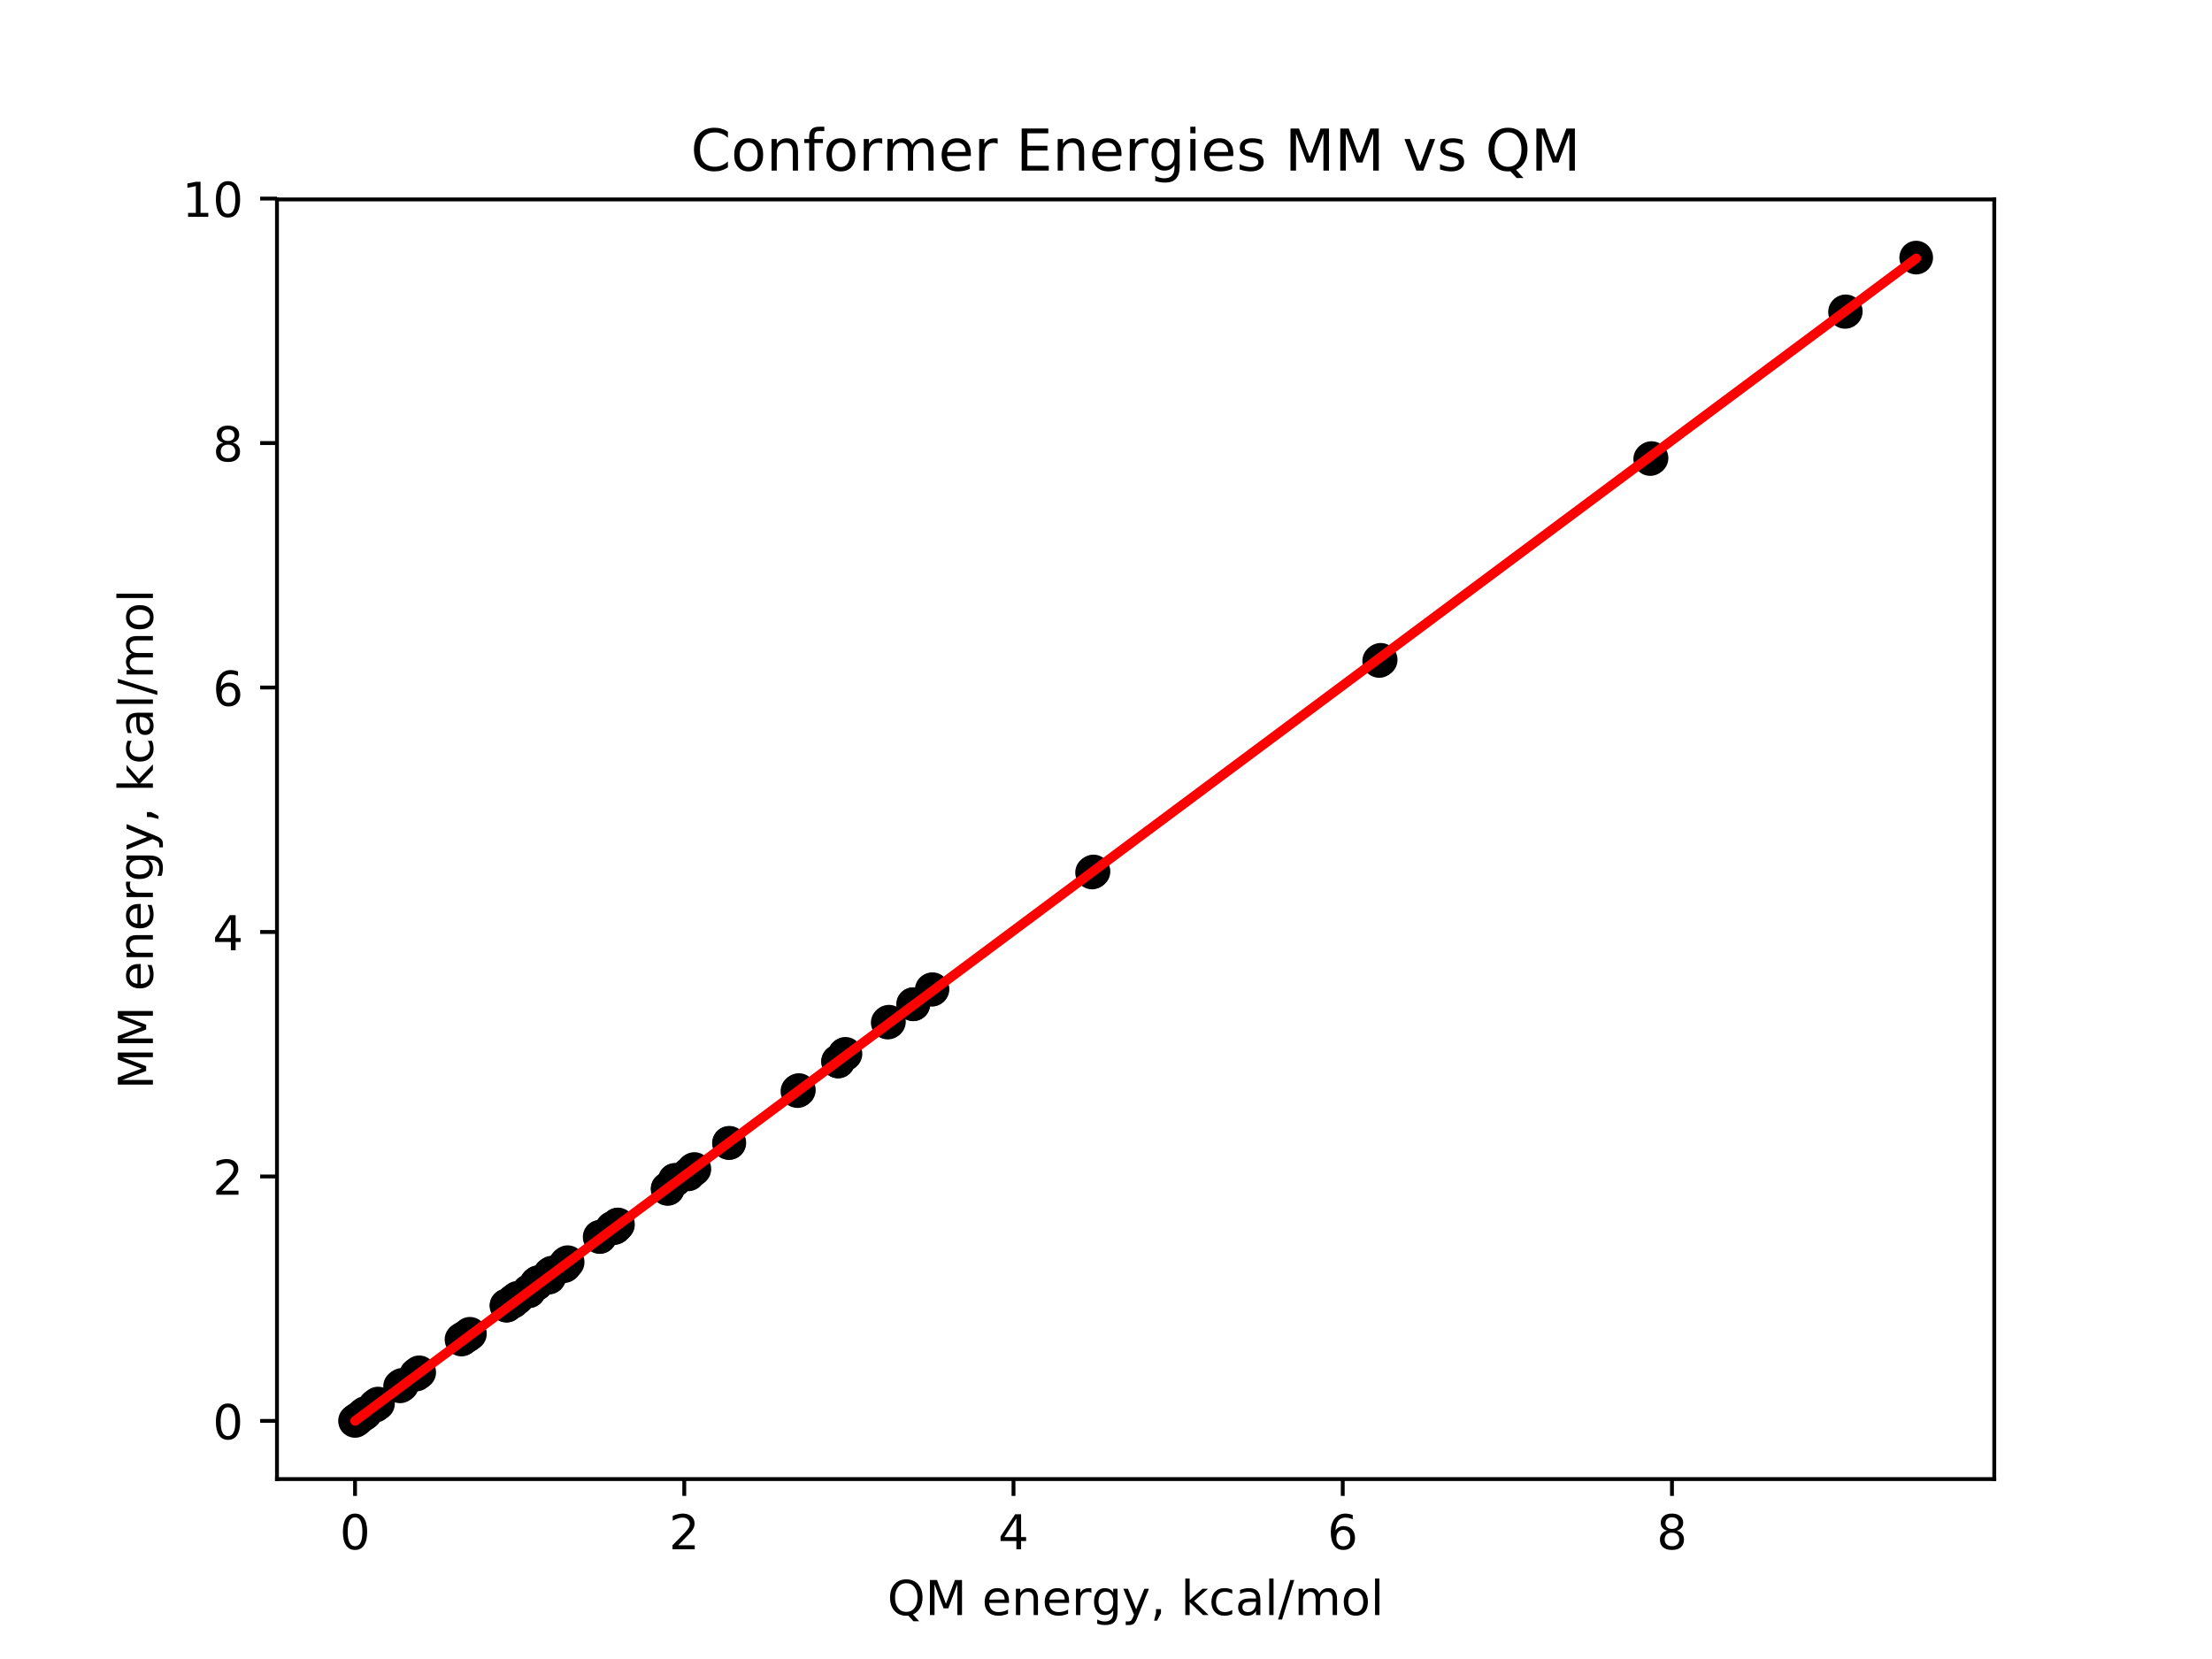
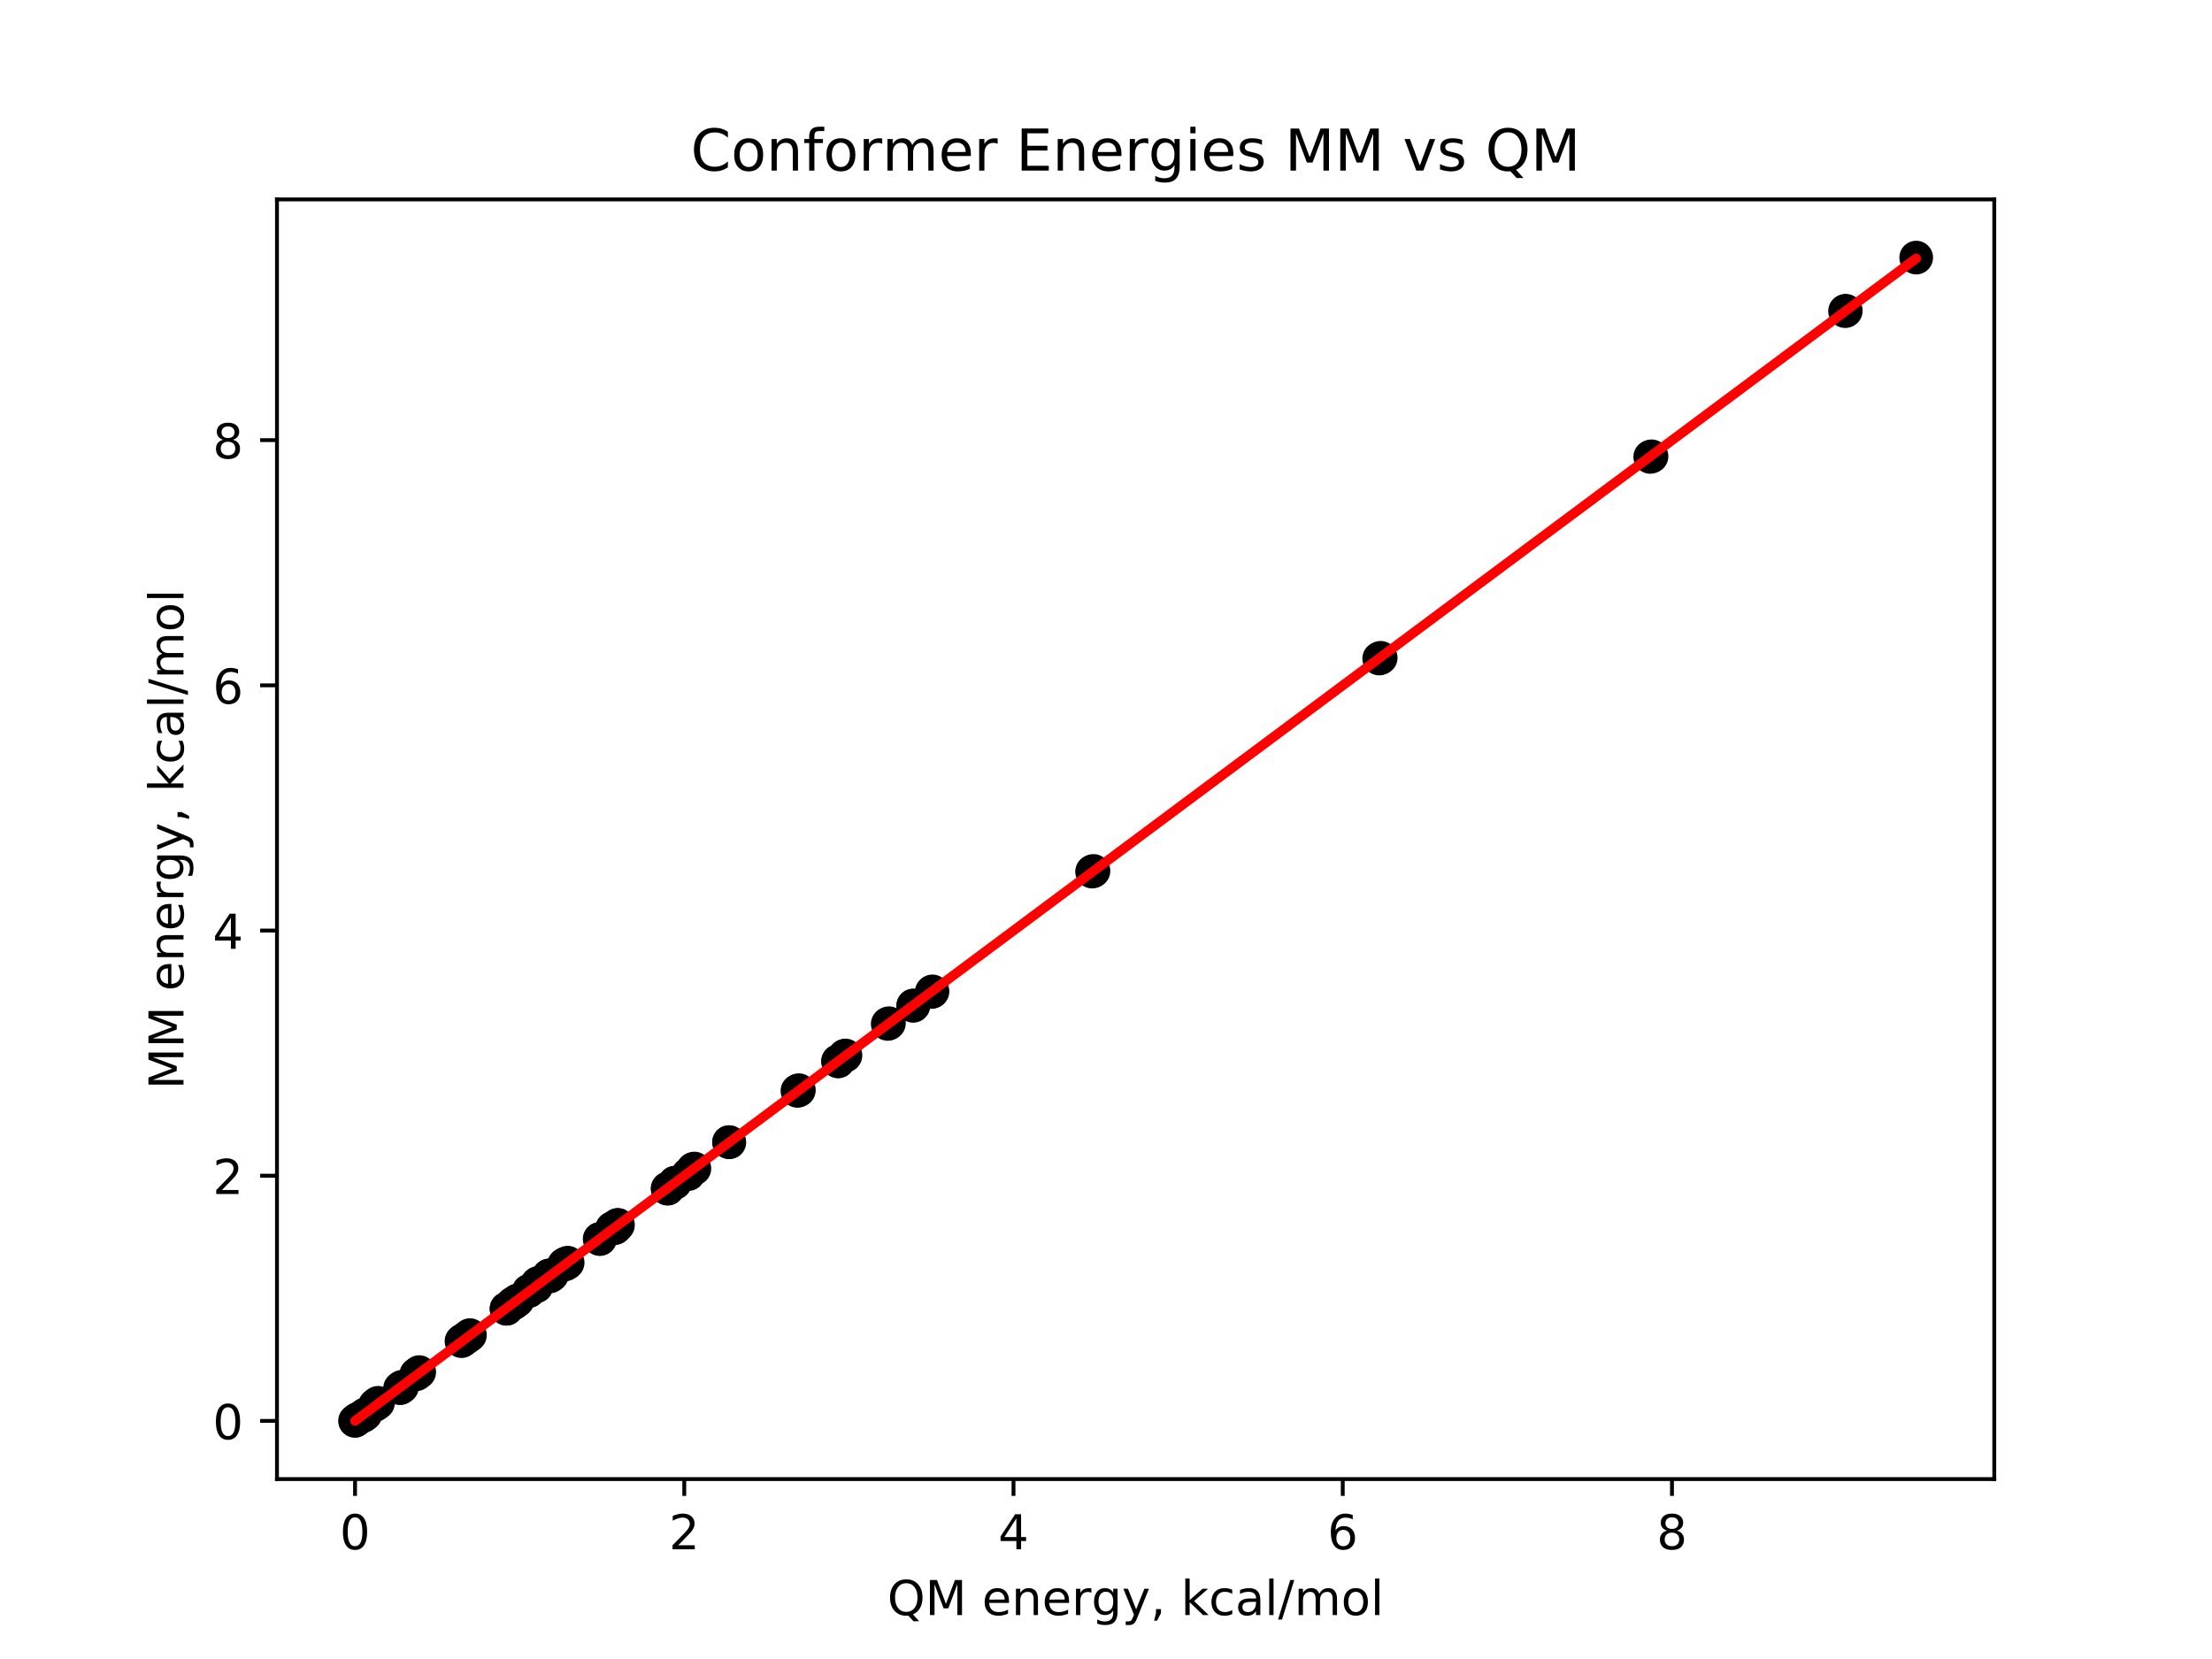
<svg xmlns="http://www.w3.org/2000/svg" xmlns:xlink="http://www.w3.org/1999/xlink" height="345pt" version="1.1" viewBox="0 0 460 345" width="460pt">
  <defs>
    <style type="text/css">
*{stroke-linecap:butt;stroke-linejoin:round;}
  </style>
  </defs>
  <g id="figure_1">
    <g id="patch_1">
      <path d="M 0 345.6  L 460.8 345.6  L 460.8 0  L 0 0  z " style="fill:#ffffff;" />
    </g>
    <g id="axes_1">
      <g id="patch_2">
        <path d="M 57.6 307.584  L 414.72 307.584  L 414.72 41.472  L 57.6 41.472  z " style="fill:#ffffff;" />
      </g>
      <g id="matplotlib.axis_1">
        <g id="xtick_1">
          <g id="line2d_1">
            <defs>
-               <path d="M 0 0  L 0 3.5  " id="mf6537ad37d" style="stroke:#000000;stroke-width:0.8;" />
-             </defs>
-             <g>
-               <use style="stroke:#000000;stroke-width:0.8;" x="73.833" xlink:href="#mf6537ad37d" y="307.584" />
+               <path d="M 0 0  L 0 3.5  " id="me0c3274021" style="stroke:#000000;stroke-width:0.8;" />
+             </defs>
+             <g>
+               <use style="stroke:#000000;stroke-width:0.8;" x="73.833" xlink:href="#me0c3274021" y="307.584" />
            </g>
          </g>
          <g id="text_1">
            <defs>
              <path d="M 31.781 66.406  Q 24.172 66.406 20.328 58.906  Q 16.5 51.422 16.5 36.375  Q 16.5 21.391 20.328 13.891  Q 24.172 6.391 31.781 6.391  Q 39.453 6.391 43.281 13.891  Q 47.125 21.391 47.125 36.375  Q 47.125 51.422 43.281 58.906  Q 39.453 66.406 31.781 66.406  z M 31.781 74.219  Q 44.047 74.219 50.516 64.516  Q 56.984 54.828 56.984 36.375  Q 56.984 17.969 50.516 8.266  Q 44.047 -1.422 31.781 -1.422  Q 19.531 -1.422 13.062 8.266  Q 6.594 17.969 6.594 36.375  Q 6.594 54.828 13.062 64.516  Q 19.531 74.219 31.781 74.219  z " id="DejaVuSans-30" />
            </defs>
            <g transform="translate(70.65148 322.1824)scale(0.1 -0.1)">
              <use xlink:href="#DejaVuSans-30" />
            </g>
          </g>
        </g>
        <g id="xtick_2">
          <g id="line2d_2">
            <g>
-               <use style="stroke:#000000;stroke-width:0.8;" x="142.299" xlink:href="#mf6537ad37d" y="307.584" />
+               <use style="stroke:#000000;stroke-width:0.8;" x="142.299" xlink:href="#me0c3274021" y="307.584" />
            </g>
          </g>
          <g id="text_2">
            <defs>
              <path d="M 19.188 8.297  L 53.609 8.297  L 53.609 0  L 7.328 0  L 7.328 8.297  Q 12.938 14.109 22.625 23.891  Q 32.328 33.688 34.812 36.531  Q 39.547 41.844 41.422 45.531  Q 43.312 49.219 43.312 52.781  Q 43.312 58.594 39.234 62.25  Q 35.156 65.922 28.609 65.922  Q 23.969 65.922 18.812 64.312  Q 13.672 62.703 7.812 59.422  L 7.812 69.391  Q 13.766 71.781 18.938 73  Q 24.125 74.219 28.422 74.219  Q 39.75 74.219 46.484 68.547  Q 53.219 62.891 53.219 53.422  Q 53.219 48.922 51.531 44.891  Q 49.859 40.875 45.406 35.406  Q 44.188 33.984 37.641 27.219  Q 31.109 20.453 19.188 8.297  z " id="DejaVuSans-32" />
            </defs>
            <g transform="translate(139.1175 322.1824)scale(0.1 -0.1)">
              <use xlink:href="#DejaVuSans-32" />
            </g>
          </g>
        </g>
        <g id="xtick_3">
          <g id="line2d_3">
            <g>
-               <use style="stroke:#000000;stroke-width:0.8;" x="210.765" xlink:href="#mf6537ad37d" y="307.584" />
+               <use style="stroke:#000000;stroke-width:0.8;" x="210.765" xlink:href="#me0c3274021" y="307.584" />
            </g>
          </g>
          <g id="text_3">
            <defs>
              <path d="M 37.797 64.312  L 12.891 25.391  L 37.797 25.391  z M 35.203 72.906  L 47.609 72.906  L 47.609 25.391  L 58.016 25.391  L 58.016 17.188  L 47.609 17.188  L 47.609 0  L 37.797 0  L 37.797 17.188  L 4.891 17.188  L 4.891 26.703  z " id="DejaVuSans-34" />
            </defs>
            <g transform="translate(207.5835 322.1824)scale(0.1 -0.1)">
              <use xlink:href="#DejaVuSans-34" />
            </g>
          </g>
        </g>
        <g id="xtick_4">
          <g id="line2d_4">
            <g>
-               <use style="stroke:#000000;stroke-width:0.8;" x="279.231" xlink:href="#mf6537ad37d" y="307.584" />
+               <use style="stroke:#000000;stroke-width:0.8;" x="279.231" xlink:href="#me0c3274021" y="307.584" />
            </g>
          </g>
          <g id="text_4">
            <defs>
              <path d="M 33.016 40.375  Q 26.375 40.375 22.484 35.828  Q 18.609 31.297 18.609 23.391  Q 18.609 15.531 22.484 10.953  Q 26.375 6.391 33.016 6.391  Q 39.656 6.391 43.531 10.953  Q 47.406 15.531 47.406 23.391  Q 47.406 31.297 43.531 35.828  Q 39.656 40.375 33.016 40.375  z M 52.594 71.297  L 52.594 62.312  Q 48.875 64.062 45.094 64.984  Q 41.312 65.922 37.594 65.922  Q 27.828 65.922 22.672 59.328  Q 17.531 52.734 16.797 39.406  Q 19.672 43.656 24.016 45.922  Q 28.375 48.188 33.594 48.188  Q 44.578 48.188 50.953 41.516  Q 57.328 34.859 57.328 23.391  Q 57.328 12.156 50.688 5.359  Q 44.047 -1.422 33.016 -1.422  Q 20.359 -1.422 13.672 8.266  Q 6.984 17.969 6.984 36.375  Q 6.984 53.656 15.188 63.938  Q 23.391 74.219 37.203 74.219  Q 40.922 74.219 44.703 73.484  Q 48.484 72.75 52.594 71.297  z " id="DejaVuSans-36" />
            </defs>
            <g transform="translate(276.0496 322.1824)scale(0.1 -0.1)">
              <use xlink:href="#DejaVuSans-36" />
            </g>
          </g>
        </g>
        <g id="xtick_5">
          <g id="line2d_5">
            <g>
-               <use style="stroke:#000000;stroke-width:0.8;" x="347.697" xlink:href="#mf6537ad37d" y="307.584" />
+               <use style="stroke:#000000;stroke-width:0.8;" x="347.697" xlink:href="#me0c3274021" y="307.584" />
            </g>
          </g>
          <g id="text_5">
            <defs>
              <path d="M 31.781 34.625  Q 24.75 34.625 20.719 30.859  Q 16.703 27.094 16.703 20.516  Q 16.703 13.922 20.719 10.156  Q 24.75 6.391 31.781 6.391  Q 38.812 6.391 42.859 10.172  Q 46.922 13.969 46.922 20.516  Q 46.922 27.094 42.891 30.859  Q 38.875 34.625 31.781 34.625  z M 21.922 38.812  Q 15.578 40.375 12.031 44.719  Q 8.5 49.078 8.5 55.328  Q 8.5 64.062 14.719 69.141  Q 20.953 74.219 31.781 74.219  Q 42.672 74.219 48.875 69.141  Q 55.078 64.062 55.078 55.328  Q 55.078 49.078 51.531 44.719  Q 48 40.375 41.703 38.812  Q 48.828 37.156 52.797 32.312  Q 56.781 27.484 56.781 20.516  Q 56.781 9.906 50.312 4.234  Q 43.844 -1.422 31.781 -1.422  Q 19.734 -1.422 13.25 4.234  Q 6.781 9.906 6.781 20.516  Q 6.781 27.484 10.781 32.312  Q 14.797 37.156 21.922 38.812  z M 18.312 54.391  Q 18.312 48.734 21.844 45.562  Q 25.391 42.391 31.781 42.391  Q 38.141 42.391 41.719 45.562  Q 45.312 48.734 45.312 54.391  Q 45.312 60.062 41.719 63.234  Q 38.141 66.406 31.781 66.406  Q 25.391 66.406 21.844 63.234  Q 18.312 60.062 18.312 54.391  z " id="DejaVuSans-38" />
            </defs>
            <g transform="translate(344.5156 322.1824)scale(0.1 -0.1)">
              <use xlink:href="#DejaVuSans-38" />
            </g>
          </g>
        </g>
        <g id="text_6">
          <defs>
            <path d="M 39.406 66.219  Q 28.656 66.219 22.328 58.203  Q 16.016 50.203 16.016 36.375  Q 16.016 22.609 22.328 14.594  Q 28.656 6.594 39.406 6.594  Q 50.141 6.594 56.422 14.594  Q 62.703 22.609 62.703 36.375  Q 62.703 50.203 56.422 58.203  Q 50.141 66.219 39.406 66.219  z M 53.219 1.312  L 66.219 -12.891  L 54.297 -12.891  L 43.5 -1.219  Q 41.891 -1.312 41.031 -1.359  Q 40.188 -1.422 39.406 -1.422  Q 24.031 -1.422 14.812 8.859  Q 5.609 19.141 5.609 36.375  Q 5.609 53.656 14.812 63.938  Q 24.031 74.219 39.406 74.219  Q 54.734 74.219 63.906 63.938  Q 73.094 53.656 73.094 36.375  Q 73.094 23.688 67.984 14.641  Q 62.891 5.609 53.219 1.312  z " id="DejaVuSans-51" />
            <path d="M 9.812 72.906  L 24.516 72.906  L 43.109 23.297  L 61.812 72.906  L 76.516 72.906  L 76.516 0  L 66.891 0  L 66.891 64.016  L 48.094 14.016  L 38.188 14.016  L 19.391 64.016  L 19.391 0  L 9.812 0  z " id="DejaVuSans-4d" />
            <path id="DejaVuSans-20" />
            <path d="M 56.203 29.594  L 56.203 25.203  L 14.891 25.203  Q 15.484 15.922 20.484 11.062  Q 25.484 6.203 34.422 6.203  Q 39.594 6.203 44.453 7.469  Q 49.312 8.734 54.109 11.281  L 54.109 2.781  Q 49.266 0.734 44.188 -0.344  Q 39.109 -1.422 33.891 -1.422  Q 20.797 -1.422 13.156 6.188  Q 5.516 13.812 5.516 26.812  Q 5.516 40.234 12.766 48.109  Q 20.016 56 32.328 56  Q 43.359 56 49.781 48.891  Q 56.203 41.797 56.203 29.594  z M 47.219 32.234  Q 47.125 39.594 43.094 43.984  Q 39.062 48.391 32.422 48.391  Q 24.906 48.391 20.391 44.141  Q 15.875 39.891 15.188 32.172  z " id="DejaVuSans-65" />
            <path d="M 54.891 33.016  L 54.891 0  L 45.906 0  L 45.906 32.719  Q 45.906 40.484 42.875 44.328  Q 39.844 48.188 33.797 48.188  Q 26.516 48.188 22.312 43.547  Q 18.109 38.922 18.109 30.906  L 18.109 0  L 9.078 0  L 9.078 54.688  L 18.109 54.688  L 18.109 46.188  Q 21.344 51.125 25.703 53.562  Q 30.078 56 35.797 56  Q 45.219 56 50.047 50.172  Q 54.891 44.344 54.891 33.016  z " id="DejaVuSans-6e" />
            <path d="M 41.109 46.297  Q 39.594 47.172 37.812 47.578  Q 36.031 48 33.891 48  Q 26.266 48 22.188 43.047  Q 18.109 38.094 18.109 28.812  L 18.109 0  L 9.078 0  L 9.078 54.688  L 18.109 54.688  L 18.109 46.188  Q 20.953 51.172 25.484 53.578  Q 30.031 56 36.531 56  Q 37.453 56 38.578 55.875  Q 39.703 55.766 41.062 55.516  z " id="DejaVuSans-72" />
            <path d="M 45.406 27.984  Q 45.406 37.75 41.375 43.109  Q 37.359 48.484 30.078 48.484  Q 22.859 48.484 18.828 43.109  Q 14.797 37.75 14.797 27.984  Q 14.797 18.266 18.828 12.891  Q 22.859 7.516 30.078 7.516  Q 37.359 7.516 41.375 12.891  Q 45.406 18.266 45.406 27.984  z M 54.391 6.781  Q 54.391 -7.172 48.188 -13.984  Q 42 -20.797 29.203 -20.797  Q 24.469 -20.797 20.266 -20.094  Q 16.062 -19.391 12.109 -17.922  L 12.109 -9.188  Q 16.062 -11.328 19.922 -12.344  Q 23.781 -13.375 27.781 -13.375  Q 36.625 -13.375 41.016 -8.766  Q 45.406 -4.156 45.406 5.172  L 45.406 9.625  Q 42.625 4.781 38.281 2.391  Q 33.938 0 27.875 0  Q 17.828 0 11.672 7.656  Q 5.516 15.328 5.516 27.984  Q 5.516 40.672 11.672 48.328  Q 17.828 56 27.875 56  Q 33.938 56 38.281 53.609  Q 42.625 51.219 45.406 46.391  L 45.406 54.688  L 54.391 54.688  z " id="DejaVuSans-67" />
            <path d="M 32.172 -5.078  Q 28.375 -14.844 24.75 -17.812  Q 21.141 -20.797 15.094 -20.797  L 7.906 -20.797  L 7.906 -13.281  L 13.188 -13.281  Q 16.891 -13.281 18.938 -11.516  Q 21 -9.766 23.484 -3.219  L 25.094 0.875  L 2.984 54.688  L 12.5 54.688  L 29.594 11.922  L 46.688 54.688  L 56.203 54.688  z " id="DejaVuSans-79" />
            <path d="M 11.719 12.406  L 22.016 12.406  L 22.016 4  L 14.016 -11.625  L 7.719 -11.625  L 11.719 4  z " id="DejaVuSans-2c" />
            <path d="M 9.078 75.984  L 18.109 75.984  L 18.109 31.109  L 44.922 54.688  L 56.391 54.688  L 27.391 29.109  L 57.625 0  L 45.906 0  L 18.109 26.703  L 18.109 0  L 9.078 0  z " id="DejaVuSans-6b" />
            <path d="M 48.781 52.594  L 48.781 44.188  Q 44.969 46.297 41.141 47.344  Q 37.312 48.391 33.406 48.391  Q 24.656 48.391 19.812 42.844  Q 14.984 37.312 14.984 27.297  Q 14.984 17.281 19.812 11.734  Q 24.656 6.203 33.406 6.203  Q 37.312 6.203 41.141 7.25  Q 44.969 8.297 48.781 10.406  L 48.781 2.094  Q 45.016 0.344 40.984 -0.531  Q 36.969 -1.422 32.422 -1.422  Q 20.062 -1.422 12.781 6.344  Q 5.516 14.109 5.516 27.297  Q 5.516 40.672 12.859 48.328  Q 20.219 56 33.016 56  Q 37.156 56 41.109 55.141  Q 45.062 54.297 48.781 52.594  z " id="DejaVuSans-63" />
            <path d="M 34.281 27.484  Q 23.391 27.484 19.188 25  Q 14.984 22.516 14.984 16.5  Q 14.984 11.719 18.141 8.906  Q 21.297 6.109 26.703 6.109  Q 34.188 6.109 38.703 11.406  Q 43.219 16.703 43.219 25.484  L 43.219 27.484  z M 52.203 31.203  L 52.203 0  L 43.219 0  L 43.219 8.297  Q 40.141 3.328 35.547 0.953  Q 30.953 -1.422 24.312 -1.422  Q 15.922 -1.422 10.953 3.297  Q 6 8.016 6 15.922  Q 6 25.141 12.172 29.828  Q 18.359 34.516 30.609 34.516  L 43.219 34.516  L 43.219 35.406  Q 43.219 41.609 39.141 45  Q 35.062 48.391 27.688 48.391  Q 23 48.391 18.547 47.266  Q 14.109 46.141 10.016 43.891  L 10.016 52.203  Q 14.938 54.109 19.578 55.047  Q 24.219 56 28.609 56  Q 40.484 56 46.344 49.844  Q 52.203 43.703 52.203 31.203  z " id="DejaVuSans-61" />
            <path d="M 9.422 75.984  L 18.406 75.984  L 18.406 0  L 9.422 0  z " id="DejaVuSans-6c" />
            <path d="M 25.391 72.906  L 33.688 72.906  L 8.297 -9.281  L 0 -9.281  z " id="DejaVuSans-2f" />
            <path d="M 52 44.188  Q 55.375 50.25 60.062 53.125  Q 64.75 56 71.094 56  Q 79.641 56 84.281 50.016  Q 88.922 44.047 88.922 33.016  L 88.922 0  L 79.891 0  L 79.891 32.719  Q 79.891 40.578 77.094 44.375  Q 74.312 48.188 68.609 48.188  Q 61.625 48.188 57.562 43.547  Q 53.516 38.922 53.516 30.906  L 53.516 0  L 44.484 0  L 44.484 32.719  Q 44.484 40.625 41.703 44.406  Q 38.922 48.188 33.109 48.188  Q 26.219 48.188 22.156 43.531  Q 18.109 38.875 18.109 30.906  L 18.109 0  L 9.078 0  L 9.078 54.688  L 18.109 54.688  L 18.109 46.188  Q 21.188 51.219 25.484 53.609  Q 29.781 56 35.688 56  Q 41.656 56 45.828 52.969  Q 50 49.953 52 44.188  z " id="DejaVuSans-6d" />
            <path d="M 30.609 48.391  Q 23.391 48.391 19.188 42.75  Q 14.984 37.109 14.984 27.297  Q 14.984 17.484 19.156 11.844  Q 23.344 6.203 30.609 6.203  Q 37.797 6.203 41.984 11.859  Q 46.188 17.531 46.188 27.297  Q 46.188 37.016 41.984 42.703  Q 37.797 48.391 30.609 48.391  z M 30.609 56  Q 42.328 56 49.016 48.375  Q 55.719 40.766 55.719 27.297  Q 55.719 13.875 49.016 6.219  Q 42.328 -1.422 30.609 -1.422  Q 18.844 -1.422 12.172 6.219  Q 5.516 13.875 5.516 27.297  Q 5.516 40.766 12.172 48.375  Q 18.844 56 30.609 56  z " id="DejaVuSans-6f" />
          </defs>
          <g transform="translate(184.5319 335.8606)scale(0.1 -0.1)">
            <use xlink:href="#DejaVuSans-51" />
            <use x="78.711" xlink:href="#DejaVuSans-4d" />
            <use x="164.99" xlink:href="#DejaVuSans-20" />
            <use x="196.777" xlink:href="#DejaVuSans-65" />
            <use x="258.301" xlink:href="#DejaVuSans-6e" />
            <use x="321.68" xlink:href="#DejaVuSans-65" />
            <use x="383.203" xlink:href="#DejaVuSans-72" />
            <use x="424.301" xlink:href="#DejaVuSans-67" />
            <use x="487.777" xlink:href="#DejaVuSans-79" />
            <use x="546.957" xlink:href="#DejaVuSans-2c" />
            <use x="578.744" xlink:href="#DejaVuSans-20" />
            <use x="610.531" xlink:href="#DejaVuSans-6b" />
            <use x="668.441" xlink:href="#DejaVuSans-63" />
            <use x="723.422" xlink:href="#DejaVuSans-61" />
            <use x="784.701" xlink:href="#DejaVuSans-6c" />
            <use x="812.484" xlink:href="#DejaVuSans-2f" />
            <use x="846.176" xlink:href="#DejaVuSans-6d" />
            <use x="943.588" xlink:href="#DejaVuSans-6f" />
            <use x="1004.77" xlink:href="#DejaVuSans-6c" />
          </g>
        </g>
      </g>
      <g id="matplotlib.axis_2">
        <g id="ytick_1">
          <g id="line2d_6">
            <defs>
-               <path d="M 0 0  L -3.5 0  " id="mc3298fc3ab" style="stroke:#000000;stroke-width:0.8;" />
-             </defs>
-             <g>
-               <use style="stroke:#000000;stroke-width:0.8;" x="57.6" xlink:href="#mc3298fc3ab" y="295.488" />
+               <path d="M 0 0  L -3.5 0  " id="m9a1219ebba" style="stroke:#000000;stroke-width:0.8;" />
+             </defs>
+             <g>
+               <use style="stroke:#000000;stroke-width:0.8;" x="57.6" xlink:href="#m9a1219ebba" y="295.488" />
            </g>
          </g>
          <g id="text_7">
            <g transform="translate(44.2375 299.2872)scale(0.1 -0.1)">
              <use xlink:href="#DejaVuSans-30" />
            </g>
          </g>
        </g>
        <g id="ytick_2">
          <g id="line2d_7">
            <g>
-               <use style="stroke:#000000;stroke-width:0.8;" x="57.6" xlink:href="#mc3298fc3ab" y="244.65" />
+               <use style="stroke:#000000;stroke-width:0.8;" x="57.6" xlink:href="#m9a1219ebba" y="244.498" />
            </g>
          </g>
          <g id="text_8">
-             <g transform="translate(44.2375 248.4492)scale(0.1 -0.1)">
+             <g transform="translate(44.2375 248.2971)scale(0.1 -0.1)">
              <use xlink:href="#DejaVuSans-32" />
            </g>
          </g>
        </g>
        <g id="ytick_3">
          <g id="line2d_8">
            <g>
-               <use style="stroke:#000000;stroke-width:0.8;" x="57.6" xlink:href="#mc3298fc3ab" y="193.812" />
+               <use style="stroke:#000000;stroke-width:0.8;" x="57.6" xlink:href="#m9a1219ebba" y="193.508" />
            </g>
          </g>
          <g id="text_9">
-             <g transform="translate(44.2375 197.6112)scale(0.1 -0.1)">
+             <g transform="translate(44.2375 197.3071)scale(0.1 -0.1)">
              <use xlink:href="#DejaVuSans-34" />
            </g>
          </g>
        </g>
        <g id="ytick_4">
          <g id="line2d_9">
            <g>
-               <use style="stroke:#000000;stroke-width:0.8;" x="57.6" xlink:href="#mc3298fc3ab" y="142.974" />
+               <use style="stroke:#000000;stroke-width:0.8;" x="57.6" xlink:href="#m9a1219ebba" y="142.518" />
            </g>
          </g>
          <g id="text_10">
-             <g transform="translate(44.2375 146.7732)scale(0.1 -0.1)">
+             <g transform="translate(44.2375 146.317)scale(0.1 -0.1)">
              <use xlink:href="#DejaVuSans-36" />
            </g>
          </g>
        </g>
        <g id="ytick_5">
          <g id="line2d_10">
            <g>
-               <use style="stroke:#000000;stroke-width:0.8;" x="57.6" xlink:href="#mc3298fc3ab" y="92.136" />
+               <use style="stroke:#000000;stroke-width:0.8;" x="57.6" xlink:href="#m9a1219ebba" y="91.528" />
            </g>
          </g>
          <g id="text_11">
-             <g transform="translate(44.2375 95.9352)scale(0.1 -0.1)">
+             <g transform="translate(44.2375 95.3269)scale(0.1 -0.1)">
              <use xlink:href="#DejaVuSans-38" />
            </g>
          </g>
        </g>
-         <g id="ytick_6">
-           <g id="line2d_11">
-             <g>
-               <use style="stroke:#000000;stroke-width:0.8;" x="57.6" xlink:href="#mc3298fc3ab" y="41.298" />
-             </g>
-           </g>
-           <g id="text_12">
-             <defs>
-               <path d="M 12.406 8.297  L 28.516 8.297  L 28.516 63.922  L 10.984 60.406  L 10.984 69.391  L 28.422 72.906  L 38.281 72.906  L 38.281 8.297  L 54.391 8.297  L 54.391 0  L 12.406 0  z " id="DejaVuSans-31" />
-             </defs>
-             <g transform="translate(37.875 45.0972)scale(0.1 -0.1)">
-               <use xlink:href="#DejaVuSans-31" />
-               <use x="63.623" xlink:href="#DejaVuSans-30" />
-             </g>
-           </g>
-         </g>
-         <g id="text_13">
-           <g transform="translate(31.79531 226.5342)rotate(-90)scale(0.1 -0.1)">
+         <g id="text_12">
+           <g transform="translate(38.15781 226.5342)rotate(-90)scale(0.1 -0.1)">
            <use xlink:href="#DejaVuSans-4d" />
            <use x="86.279" xlink:href="#DejaVuSans-4d" />
            <use x="172.559" xlink:href="#DejaVuSans-20" />
            <use x="204.346" xlink:href="#DejaVuSans-65" />
            <use x="265.869" xlink:href="#DejaVuSans-6e" />
            <use x="329.248" xlink:href="#DejaVuSans-65" />
            <use x="390.771" xlink:href="#DejaVuSans-72" />
            <use x="431.869" xlink:href="#DejaVuSans-67" />
            <use x="495.346" xlink:href="#DejaVuSans-79" />
            <use x="554.525" xlink:href="#DejaVuSans-2c" />
            <use x="586.312" xlink:href="#DejaVuSans-20" />
            <use x="618.1" xlink:href="#DejaVuSans-6b" />
            <use x="676.01" xlink:href="#DejaVuSans-63" />
            <use x="730.99" xlink:href="#DejaVuSans-61" />
            <use x="792.27" xlink:href="#DejaVuSans-6c" />
            <use x="820.053" xlink:href="#DejaVuSans-2f" />
            <use x="853.744" xlink:href="#DejaVuSans-6d" />
            <use x="951.156" xlink:href="#DejaVuSans-6f" />
            <use x="1012.338" xlink:href="#DejaVuSans-6c" />
          </g>
        </g>
      </g>
+       <g id="line2d_11">
+         <defs>
+           <path d="M 0 3  C 0.796 3 1.559 2.684 2.121 2.121  C 2.684 1.559 3 0.796 3 0  C 3 -0.796 2.684 -1.559 2.121 -2.121  C 1.559 -2.684 0.796 -3 0 -3  C -0.796 -3 -1.559 -2.684 -2.121 -2.121  C -2.684 -1.559 -3 -0.796 -3 0  C -3 0.796 -2.684 1.559 -2.121 2.121  C -1.559 2.684 -0.796 3 0 3  z " id="m76a21de36d" style="stroke:#000000;" />
+         </defs>
+         <g clip-path="url(#p47efd95a45)">
+           <use style="stroke:#000000;" x="105.342" xlink:href="#m76a21de36d" y="272.159" />
+           <use style="stroke:#000000;" x="111.489" xlink:href="#m76a21de36d" y="267.475" />
+           <use style="stroke:#000000;" x="128.427" xlink:href="#m76a21de36d" y="254.735" />
+           <use style="stroke:#000000;" x="151.592" xlink:href="#m76a21de36d" y="237.509" />
+           <use style="stroke:#000000;" x="174.28" xlink:href="#m76a21de36d" y="220.672" />
+           <use style="stroke:#000000;" x="189.954" xlink:href="#m76a21de36d" y="209.079" />
+           <use style="stroke:#000000;" x="193.918" xlink:href="#m76a21de36d" y="206.166" />
+           <use style="stroke:#000000;" x="184.86" xlink:href="#m76a21de36d" y="212.789" />
+           <use style="stroke:#000000;" x="166.127" xlink:href="#m76a21de36d" y="226.712" />
+           <use style="stroke:#000000;" x="144.399" xlink:href="#m76a21de36d" y="243.007" />
+           <use style="stroke:#000000;" x="127.969" xlink:href="#m76a21de36d" y="255.324" />
+           <use style="stroke:#000000;" x="124.782" xlink:href="#m76a21de36d" y="257.642" />
+           <use style="stroke:#000000;" x="140.315" xlink:href="#m76a21de36d" y="245.986" />
+           <use style="stroke:#000000;" x="175.625" xlink:href="#m76a21de36d" y="219.596" />
+           <use style="stroke:#000000;" x="227.109" xlink:href="#m76a21de36d" y="181.256" />
+           <use style="stroke:#000000;" x="286.811" xlink:href="#m76a21de36d" y="136.947" />
+           <use style="stroke:#000000;" x="343.177" xlink:href="#m76a21de36d" y="95.015" />
+           <use style="stroke:#000000;" x="383.691" xlink:href="#m76a21de36d" y="64.695" />
+           <use style="stroke:#000000;" x="398.487" xlink:href="#m76a21de36d" y="53.568" />
+           <use style="stroke:#000000;" x="383.845" xlink:href="#m76a21de36d" y="64.625" />
+           <use style="stroke:#000000;" x="343.444" xlink:href="#m76a21de36d" y="94.891" />
+           <use style="stroke:#000000;" x="287.125" xlink:href="#m76a21de36d" y="136.798" />
+           <use style="stroke:#000000;" x="227.395" xlink:href="#m76a21de36d" y="181.117" />
+           <use style="stroke:#000000;" x="175.819" xlink:href="#m76a21de36d" y="219.494" />
+           <use style="stroke:#000000;" x="140.378" xlink:href="#m76a21de36d" y="245.941" />
+           <use style="stroke:#000000;" x="124.705" xlink:href="#m76a21de36d" y="257.659" />
+           <use style="stroke:#000000;" x="127.771" xlink:href="#m76a21de36d" y="255.4" />
+           <use style="stroke:#000000;" x="144.123" xlink:href="#m76a21de36d" y="243.127" />
+           <use style="stroke:#000000;" x="165.835" xlink:href="#m76a21de36d" y="226.854" />
+           <use style="stroke:#000000;" x="184.612" xlink:href="#m76a21de36d" y="212.931" />
+           <use style="stroke:#000000;" x="193.756" xlink:href="#m76a21de36d" y="206.287" />
+           <use style="stroke:#000000;" x="189.895" xlink:href="#m76a21de36d" y="209.167" />
+           <use style="stroke:#000000;" x="174.306" xlink:href="#m76a21de36d" y="220.727" />
+           <use style="stroke:#000000;" x="151.669" xlink:href="#m76a21de36d" y="237.539" />
+           <use style="stroke:#000000;" x="128.51" xlink:href="#m76a21de36d" y="254.749" />
+           <use style="stroke:#000000;" x="111.539" xlink:href="#m76a21de36d" y="267.48" />
+           <use style="stroke:#000000;" x="105.342" xlink:href="#m76a21de36d" y="272.159" />
+           <use style="stroke:#000000;" x="106.594" xlink:href="#m76a21de36d" y="271.146" />
+           <use style="stroke:#000000;" x="109.944" xlink:href="#m76a21de36d" y="268.5" />
+           <use style="stroke:#000000;" x="114.086" xlink:href="#m76a21de36d" y="265.321" />
+           <use style="stroke:#000000;" x="117.274" xlink:href="#m76a21de36d" y="263.014" />
+           <use style="stroke:#000000;" x="117.715" xlink:href="#m76a21de36d" y="262.826" />
+           <use style="stroke:#000000;" x="114.343" xlink:href="#m76a21de36d" y="265.449" />
+           <use style="stroke:#000000;" x="107.099" xlink:href="#m76a21de36d" y="270.815" />
+           <use style="stroke:#000000;" x="97.135" xlink:href="#m76a21de36d" y="278.081" />
+           <use style="stroke:#000000;" x="86.566" xlink:href="#m76a21de36d" y="285.795" />
+           <use style="stroke:#000000;" x="78.008" xlink:href="#m76a21de36d" y="292.176" />
+           <use style="stroke:#000000;" x="73.833" xlink:href="#m76a21de36d" y="295.488" />
+           <use style="stroke:#000000;" x="75.507" xlink:href="#m76a21de36d" y="294.46" />
+           <use style="stroke:#000000;" x="83.202" xlink:href="#m76a21de36d" y="288.687" />
+           <use style="stroke:#000000;" x="95.972" xlink:href="#m76a21de36d" y="278.9" />
+           <use style="stroke:#000000;" x="111.703" xlink:href="#m76a21de36d" y="266.956" />
+           <use style="stroke:#000000;" x="127.263" xlink:href="#m76a21de36d" y="255.479" />
+           <use style="stroke:#000000;" x="138.827" xlink:href="#m76a21de36d" y="247.196" />
+           <use style="stroke:#000000;" x="143.145" xlink:href="#m76a21de36d" y="244.164" />
+           <use style="stroke:#000000;" x="138.892" xlink:href="#m76a21de36d" y="247.145" />
+           <use style="stroke:#000000;" x="127.403" xlink:href="#m76a21de36d" y="255.372" />
+           <use style="stroke:#000000;" x="111.929" xlink:href="#m76a21de36d" y="266.788" />
+           <use style="stroke:#000000;" x="96.292" xlink:href="#m76a21de36d" y="278.666" />
+           <use style="stroke:#000000;" x="83.614" xlink:href="#m76a21de36d" y="288.385" />
+           <use style="stroke:#000000;" x="76.001" xlink:href="#m76a21de36d" y="294.092" />
+           <use style="stroke:#000000;" x="74.392" xlink:href="#m76a21de36d" y="295.068" />
+           <use style="stroke:#000000;" x="78.609" xlink:href="#m76a21de36d" y="291.723" />
+           <use style="stroke:#000000;" x="87.177" xlink:href="#m76a21de36d" y="285.337" />
+           <use style="stroke:#000000;" x="97.721" xlink:href="#m76a21de36d" y="277.646" />
+           <use style="stroke:#000000;" x="107.624" xlink:href="#m76a21de36d" y="270.428" />
+           <use style="stroke:#000000;" x="114.778" xlink:href="#m76a21de36d" y="265.13" />
+           <use style="stroke:#000000;" x="118.047" xlink:href="#m76a21de36d" y="262.582" />
+           <use style="stroke:#000000;" x="117.502" xlink:href="#m76a21de36d" y="262.844" />
+           <use style="stroke:#000000;" x="114.227" xlink:href="#m76a21de36d" y="265.213" />
+           <use style="stroke:#000000;" x="110.019" xlink:href="#m76a21de36d" y="268.439" />
+           <use style="stroke:#000000;" x="106.626" xlink:href="#m76a21de36d" y="271.12" />
+         </g>
+       </g>
      <g id="line2d_12">
-         <defs>
-           <path d="M 0 3  C 0.796 3 1.559 2.684 2.121 2.121  C 2.684 1.559 3 0.796 3 0  C 3 -0.796 2.684 -1.559 2.121 -2.121  C 1.559 -2.684 0.796 -3 0 -3  C -0.796 -3 -1.559 -2.684 -2.121 -2.121  C -2.684 -1.559 -3 -0.796 -3 0  C -3 0.796 -2.684 1.559 -2.121 2.121  C -1.559 2.684 -0.796 3 0 3  z " id="m0ac7a6edda" style="stroke:#000000;" />
-         </defs>
-         <g clip-path="url(#p846d2e02b8)">
-           <use style="stroke:#000000;" x="105.342" xlink:href="#m0ac7a6edda" y="271.507" />
-           <use style="stroke:#000000;" x="111.489" xlink:href="#m0ac7a6edda" y="267.036" />
-           <use style="stroke:#000000;" x="128.427" xlink:href="#m0ac7a6edda" y="254.704" />
-           <use style="stroke:#000000;" x="151.592" xlink:href="#m0ac7a6edda" y="237.712" />
-           <use style="stroke:#000000;" x="174.28" xlink:href="#m0ac7a6edda" y="220.741" />
-           <use style="stroke:#000000;" x="189.954" xlink:href="#m0ac7a6edda" y="208.813" />
-           <use style="stroke:#000000;" x="193.918" xlink:href="#m0ac7a6edda" y="205.711" />
-           <use style="stroke:#000000;" x="184.86" xlink:href="#m0ac7a6edda" y="212.471" />
-           <use style="stroke:#000000;" x="166.127" xlink:href="#m0ac7a6edda" y="226.69" />
-           <use style="stroke:#000000;" x="144.399" xlink:href="#m0ac7a6edda" y="243.108" />
-           <use style="stroke:#000000;" x="127.969" xlink:href="#m0ac7a6edda" y="255.216" />
-           <use style="stroke:#000000;" x="124.782" xlink:href="#m0ac7a6edda" y="257.188" />
-           <use style="stroke:#000000;" x="140.315" xlink:href="#m0ac7a6edda" y="245.413" />
-           <use style="stroke:#000000;" x="175.625" xlink:href="#m0ac7a6edda" y="219.3" />
-           <use style="stroke:#000000;" x="227.109" xlink:href="#m0ac7a6edda" y="181.444" />
-           <use style="stroke:#000000;" x="286.811" xlink:href="#m0ac7a6edda" y="137.449" />
-           <use style="stroke:#000000;" x="343.177" xlink:href="#m0ac7a6edda" y="95.459" />
-           <use style="stroke:#000000;" x="383.691" xlink:href="#m0ac7a6edda" y="64.86" />
-           <use style="stroke:#000000;" x="398.487" xlink:href="#m0ac7a6edda" y="53.568" />
-           <use style="stroke:#000000;" x="383.845" xlink:href="#m0ac7a6edda" y="64.748" />
-           <use style="stroke:#000000;" x="343.444" xlink:href="#m0ac7a6edda" y="95.262" />
-           <use style="stroke:#000000;" x="287.125" xlink:href="#m0ac7a6edda" y="137.215" />
-           <use style="stroke:#000000;" x="227.395" xlink:href="#m0ac7a6edda" y="181.229" />
-           <use style="stroke:#000000;" x="175.819" xlink:href="#m0ac7a6edda" y="219.154" />
-           <use style="stroke:#000000;" x="140.378" xlink:href="#m0ac7a6edda" y="245.366" />
-           <use style="stroke:#000000;" x="124.705" xlink:href="#m0ac7a6edda" y="257.249" />
-           <use style="stroke:#000000;" x="127.771" xlink:href="#m0ac7a6edda" y="255.366" />
-           <use style="stroke:#000000;" x="144.123" xlink:href="#m0ac7a6edda" y="243.312" />
-           <use style="stroke:#000000;" x="165.835" xlink:href="#m0ac7a6edda" y="226.904" />
-           <use style="stroke:#000000;" x="184.612" xlink:href="#m0ac7a6edda" y="212.653" />
-           <use style="stroke:#000000;" x="193.756" xlink:href="#m0ac7a6edda" y="205.831" />
-           <use style="stroke:#000000;" x="189.895" xlink:href="#m0ac7a6edda" y="208.859" />
-           <use style="stroke:#000000;" x="174.306" xlink:href="#m0ac7a6edda" y="220.723" />
-           <use style="stroke:#000000;" x="151.669" xlink:href="#m0ac7a6edda" y="237.655" />
-           <use style="stroke:#000000;" x="128.51" xlink:href="#m0ac7a6edda" y="254.641" />
-           <use style="stroke:#000000;" x="111.539" xlink:href="#m0ac7a6edda" y="266.996" />
-           <use style="stroke:#000000;" x="105.342" xlink:href="#m0ac7a6edda" y="271.507" />
-           <use style="stroke:#000000;" x="106.594" xlink:href="#m0ac7a6edda" y="270.714" />
-           <use style="stroke:#000000;" x="109.944" xlink:href="#m0ac7a6edda" y="268.542" />
-           <use style="stroke:#000000;" x="114.086" xlink:href="#m0ac7a6edda" y="265.695" />
-           <use style="stroke:#000000;" x="117.274" xlink:href="#m0ac7a6edda" y="263.312" />
-           <use style="stroke:#000000;" x="117.715" xlink:href="#m0ac7a6edda" y="262.725" />
-           <use style="stroke:#000000;" x="114.343" xlink:href="#m0ac7a6edda" y="264.974" />
-           <use style="stroke:#000000;" x="107.099" xlink:href="#m0ac7a6edda" y="270.28" />
-           <use style="stroke:#000000;" x="97.135" xlink:href="#m0ac7a6edda" y="277.806" />
-           <use style="stroke:#000000;" x="86.566" xlink:href="#m0ac7a6edda" y="285.84" />
-           <use style="stroke:#000000;" x="78.008" xlink:href="#m0ac7a6edda" y="292.332" />
-           <use style="stroke:#000000;" x="73.833" xlink:href="#m0ac7a6edda" y="295.488" />
-           <use style="stroke:#000000;" x="75.507" xlink:href="#m0ac7a6edda" y="294.206" />
-           <use style="stroke:#000000;" x="83.202" xlink:href="#m0ac7a6edda" y="288.297" />
-           <use style="stroke:#000000;" x="95.972" xlink:href="#m0ac7a6edda" y="278.568" />
-           <use style="stroke:#000000;" x="111.703" xlink:href="#m0ac7a6edda" y="266.79" />
-           <use style="stroke:#000000;" x="127.263" xlink:href="#m0ac7a6edda" y="255.455" />
-           <use style="stroke:#000000;" x="138.827" xlink:href="#m0ac7a6edda" y="247.236" />
-           <use style="stroke:#000000;" x="143.145" xlink:href="#m0ac7a6edda" y="244.217" />
-           <use style="stroke:#000000;" x="138.892" xlink:href="#m0ac7a6edda" y="247.184" />
-           <use style="stroke:#000000;" x="127.403" xlink:href="#m0ac7a6edda" y="255.346" />
-           <use style="stroke:#000000;" x="111.929" xlink:href="#m0ac7a6edda" y="266.62" />
-           <use style="stroke:#000000;" x="96.292" xlink:href="#m0ac7a6edda" y="278.334" />
-           <use style="stroke:#000000;" x="83.614" xlink:href="#m0ac7a6edda" y="287.996" />
-           <use style="stroke:#000000;" x="76.001" xlink:href="#m0ac7a6edda" y="293.842" />
-           <use style="stroke:#000000;" x="74.392" xlink:href="#m0ac7a6edda" y="295.072" />
-           <use style="stroke:#000000;" x="78.609" xlink:href="#m0ac7a6edda" y="291.883" />
-           <use style="stroke:#000000;" x="87.177" xlink:href="#m0ac7a6edda" y="285.383" />
-           <use style="stroke:#000000;" x="97.721" xlink:href="#m0ac7a6edda" y="277.37" />
-           <use style="stroke:#000000;" x="107.624" xlink:href="#m0ac7a6edda" y="269.892" />
-           <use style="stroke:#000000;" x="114.778" xlink:href="#m0ac7a6edda" y="264.652" />
-           <use style="stroke:#000000;" x="118.047" xlink:href="#m0ac7a6edda" y="262.481" />
-           <use style="stroke:#000000;" x="117.502" xlink:href="#m0ac7a6edda" y="263.143" />
-           <use style="stroke:#000000;" x="114.227" xlink:href="#m0ac7a6edda" y="265.589" />
-           <use style="stroke:#000000;" x="110.019" xlink:href="#m0ac7a6edda" y="268.485" />
-           <use style="stroke:#000000;" x="106.626" xlink:href="#m0ac7a6edda" y="270.69" />
-         </g>
-       </g>
-       <g id="line2d_13">
-         <path clip-path="url(#p846d2e02b8)" d="M 105.342 272.025  L 111.489 267.448  L 128.427 254.834  L 151.592 237.585  L 174.28 220.691  L 189.954 209.019  L 193.918 206.068  L 184.86 212.813  L 166.127 226.762  L 144.399 242.941  L 127.969 255.176  L 124.782 257.549  L 140.315 245.982  L 175.625 219.689  L 227.109 181.352  L 286.811 136.895  L 343.177 94.923  L 383.691 64.754  L 398.487 53.736  L 383.845 64.64  L 343.444 94.724  L 287.125 136.662  L 227.395 181.139  L 175.819 219.545  L 140.378 245.936  L 124.705 257.606  L 127.771 255.324  L 144.123 243.147  L 165.835 226.979  L 184.612 212.997  L 193.756 206.188  L 189.895 209.063  L 174.306 220.671  L 151.669 237.528  L 128.51 254.773  L 111.539 267.41  L 105.342 272.025  L 106.594 271.092  L 109.944 268.598  L 114.086 265.513  L 117.274 263.14  L 117.715 262.811  L 114.343 265.322  L 107.099 270.716  L 97.135 278.136  L 86.566 286.006  L 78.008 292.379  L 73.833 295.488  L 75.507 294.241  L 83.202 288.511  L 95.972 279.002  L 111.703 267.288  L 127.263 255.702  L 138.827 247.091  L 143.145 243.875  L 138.892 247.042  L 127.403 255.597  L 111.929 267.12  L 96.292 278.764  L 83.614 288.205  L 76.001 293.874  L 74.392 295.071  L 78.609 291.931  L 87.177 285.551  L 97.721 277.7  L 107.624 270.326  L 114.778 264.998  L 118.047 262.564  L 117.502 262.97  L 114.227 265.409  L 110.019 268.542  L 106.626 271.069  " style="fill:none;stroke:#ff0000;stroke-linecap:square;stroke-width:2;" />
+         <path clip-path="url(#p47efd95a45)" d="M 105.342 272.025  L 111.489 267.448  L 128.427 254.835  L 151.592 237.585  L 174.28 220.691  L 189.954 209.02  L 193.918 206.068  L 184.86 212.813  L 166.127 226.762  L 144.399 242.942  L 127.969 255.176  L 124.782 257.549  L 140.315 245.983  L 175.625 219.69  L 227.109 181.353  L 286.811 136.897  L 343.177 94.925  L 383.691 64.756  L 398.487 53.739  L 383.845 64.642  L 343.444 94.726  L 287.125 136.663  L 227.395 181.14  L 175.819 219.546  L 140.378 245.936  L 124.705 257.607  L 127.771 255.324  L 144.123 243.147  L 165.835 226.98  L 184.612 212.998  L 193.756 206.189  L 189.895 209.064  L 174.306 220.672  L 151.669 237.528  L 128.51 254.774  L 111.539 267.41  L 105.342 272.025  L 106.594 271.093  L 109.944 268.599  L 114.086 265.514  L 117.274 263.14  L 117.715 262.811  L 114.343 265.323  L 107.099 270.716  L 97.135 278.137  L 86.566 286.007  L 78.008 292.379  L 73.833 295.488  L 75.507 294.241  L 83.202 288.511  L 95.972 279.002  L 111.703 267.289  L 127.263 255.702  L 138.827 247.091  L 143.145 243.875  L 138.892 247.042  L 127.403 255.598  L 111.929 267.12  L 96.292 278.764  L 83.614 288.205  L 76.001 293.874  L 74.392 295.071  L 78.609 291.932  L 87.177 285.551  L 97.721 277.7  L 107.624 270.326  L 114.778 264.998  L 118.047 262.565  L 117.502 262.97  L 114.227 265.409  L 110.019 268.542  L 106.626 271.069  " style="fill:none;stroke:#ff0000;stroke-linecap:square;stroke-width:2;" />
      </g>
      <g id="patch_3">
        <path d="M 57.6 307.584  L 57.6 41.472  " style="fill:none;stroke:#000000;stroke-linecap:square;stroke-linejoin:miter;stroke-width:0.8;" />
      </g>
      <g id="patch_4">
        <path d="M 414.72 307.584  L 414.72 41.472  " style="fill:none;stroke:#000000;stroke-linecap:square;stroke-linejoin:miter;stroke-width:0.8;" />
      </g>
      <g id="patch_5">
        <path d="M 57.6 307.584  L 414.72 307.584  " style="fill:none;stroke:#000000;stroke-linecap:square;stroke-linejoin:miter;stroke-width:0.8;" />
      </g>
      <g id="patch_6">
        <path d="M 57.6 41.472  L 414.72 41.472  " style="fill:none;stroke:#000000;stroke-linecap:square;stroke-linejoin:miter;stroke-width:0.8;" />
      </g>
-       <g id="text_14">
+       <g id="text_13">
        <defs>
          <path d="M 64.406 67.281  L 64.406 56.891  Q 59.422 61.531 53.781 63.812  Q 48.141 66.109 41.797 66.109  Q 29.297 66.109 22.656 58.469  Q 16.016 50.828 16.016 36.375  Q 16.016 21.969 22.656 14.328  Q 29.297 6.688 41.797 6.688  Q 48.141 6.688 53.781 8.984  Q 59.422 11.281 64.406 15.922  L 64.406 5.609  Q 59.234 2.094 53.438 0.328  Q 47.656 -1.422 41.219 -1.422  Q 24.656 -1.422 15.125 8.703  Q 5.609 18.844 5.609 36.375  Q 5.609 53.953 15.125 64.078  Q 24.656 74.219 41.219 74.219  Q 47.75 74.219 53.531 72.484  Q 59.328 70.75 64.406 67.281  z " id="DejaVuSans-43" />
          <path d="M 37.109 75.984  L 37.109 68.5  L 28.516 68.5  Q 23.688 68.5 21.797 66.547  Q 19.922 64.594 19.922 59.516  L 19.922 54.688  L 34.719 54.688  L 34.719 47.703  L 19.922 47.703  L 19.922 0  L 10.891 0  L 10.891 47.703  L 2.297 47.703  L 2.297 54.688  L 10.891 54.688  L 10.891 58.5  Q 10.891 67.625 15.141 71.797  Q 19.391 75.984 28.609 75.984  z " id="DejaVuSans-66" />
          <path d="M 9.812 72.906  L 55.906 72.906  L 55.906 64.594  L 19.672 64.594  L 19.672 43.016  L 54.391 43.016  L 54.391 34.719  L 19.672 34.719  L 19.672 8.297  L 56.781 8.297  L 56.781 0  L 9.812 0  z " id="DejaVuSans-45" />
          <path d="M 9.422 54.688  L 18.406 54.688  L 18.406 0  L 9.422 0  z M 9.422 75.984  L 18.406 75.984  L 18.406 64.594  L 9.422 64.594  z " id="DejaVuSans-69" />
          <path d="M 44.281 53.078  L 44.281 44.578  Q 40.484 46.531 36.375 47.5  Q 32.281 48.484 27.875 48.484  Q 21.188 48.484 17.844 46.438  Q 14.5 44.391 14.5 40.281  Q 14.5 37.156 16.891 35.375  Q 19.281 33.594 26.516 31.984  L 29.594 31.297  Q 39.156 29.25 43.188 25.516  Q 47.219 21.781 47.219 15.094  Q 47.219 7.469 41.188 3.016  Q 35.156 -1.422 24.609 -1.422  Q 20.219 -1.422 15.453 -0.562  Q 10.688 0.297 5.422 2  L 5.422 11.281  Q 10.406 8.688 15.234 7.391  Q 20.062 6.109 24.812 6.109  Q 31.156 6.109 34.562 8.281  Q 37.984 10.453 37.984 14.406  Q 37.984 18.062 35.516 20.016  Q 33.062 21.969 24.703 23.781  L 21.578 24.516  Q 13.234 26.266 9.516 29.906  Q 5.812 33.547 5.812 39.891  Q 5.812 47.609 11.281 51.797  Q 16.75 56 26.812 56  Q 31.781 56 36.172 55.266  Q 40.578 54.547 44.281 53.078  z " id="DejaVuSans-73" />
          <path d="M 2.984 54.688  L 12.5 54.688  L 29.594 8.797  L 46.688 54.688  L 56.203 54.688  L 35.688 0  L 23.484 0  z " id="DejaVuSans-76" />
        </defs>
        <g transform="translate(143.6419 35.472)scale(0.12 -0.12)">
          <use xlink:href="#DejaVuSans-43" />
          <use x="69.824" xlink:href="#DejaVuSans-6f" />
          <use x="131.006" xlink:href="#DejaVuSans-6e" />
          <use x="194.385" xlink:href="#DejaVuSans-66" />
          <use x="229.59" xlink:href="#DejaVuSans-6f" />
          <use x="290.771" xlink:href="#DejaVuSans-72" />
          <use x="331.869" xlink:href="#DejaVuSans-6d" />
          <use x="429.281" xlink:href="#DejaVuSans-65" />
          <use x="490.805" xlink:href="#DejaVuSans-72" />
          <use x="531.918" xlink:href="#DejaVuSans-20" />
          <use x="563.705" xlink:href="#DejaVuSans-45" />
          <use x="626.889" xlink:href="#DejaVuSans-6e" />
          <use x="690.268" xlink:href="#DejaVuSans-65" />
          <use x="751.791" xlink:href="#DejaVuSans-72" />
          <use x="792.889" xlink:href="#DejaVuSans-67" />
          <use x="856.365" xlink:href="#DejaVuSans-69" />
          <use x="884.148" xlink:href="#DejaVuSans-65" />
          <use x="945.672" xlink:href="#DejaVuSans-73" />
          <use x="997.771" xlink:href="#DejaVuSans-20" />
          <use x="1029.559" xlink:href="#DejaVuSans-4d" />
          <use x="1115.838" xlink:href="#DejaVuSans-4d" />
          <use x="1202.117" xlink:href="#DejaVuSans-20" />
          <use x="1233.904" xlink:href="#DejaVuSans-76" />
          <use x="1293.084" xlink:href="#DejaVuSans-73" />
          <use x="1345.184" xlink:href="#DejaVuSans-20" />
          <use x="1376.971" xlink:href="#DejaVuSans-51" />
          <use x="1455.682" xlink:href="#DejaVuSans-4d" />
        </g>
      </g>
    </g>
  </g>
  <defs>
-     <clipPath id="p846d2e02b8">
+     <clipPath id="p47efd95a45">
      <rect height="266.112" width="357.12" x="57.6" y="41.472" />
    </clipPath>
  </defs>
</svg>
